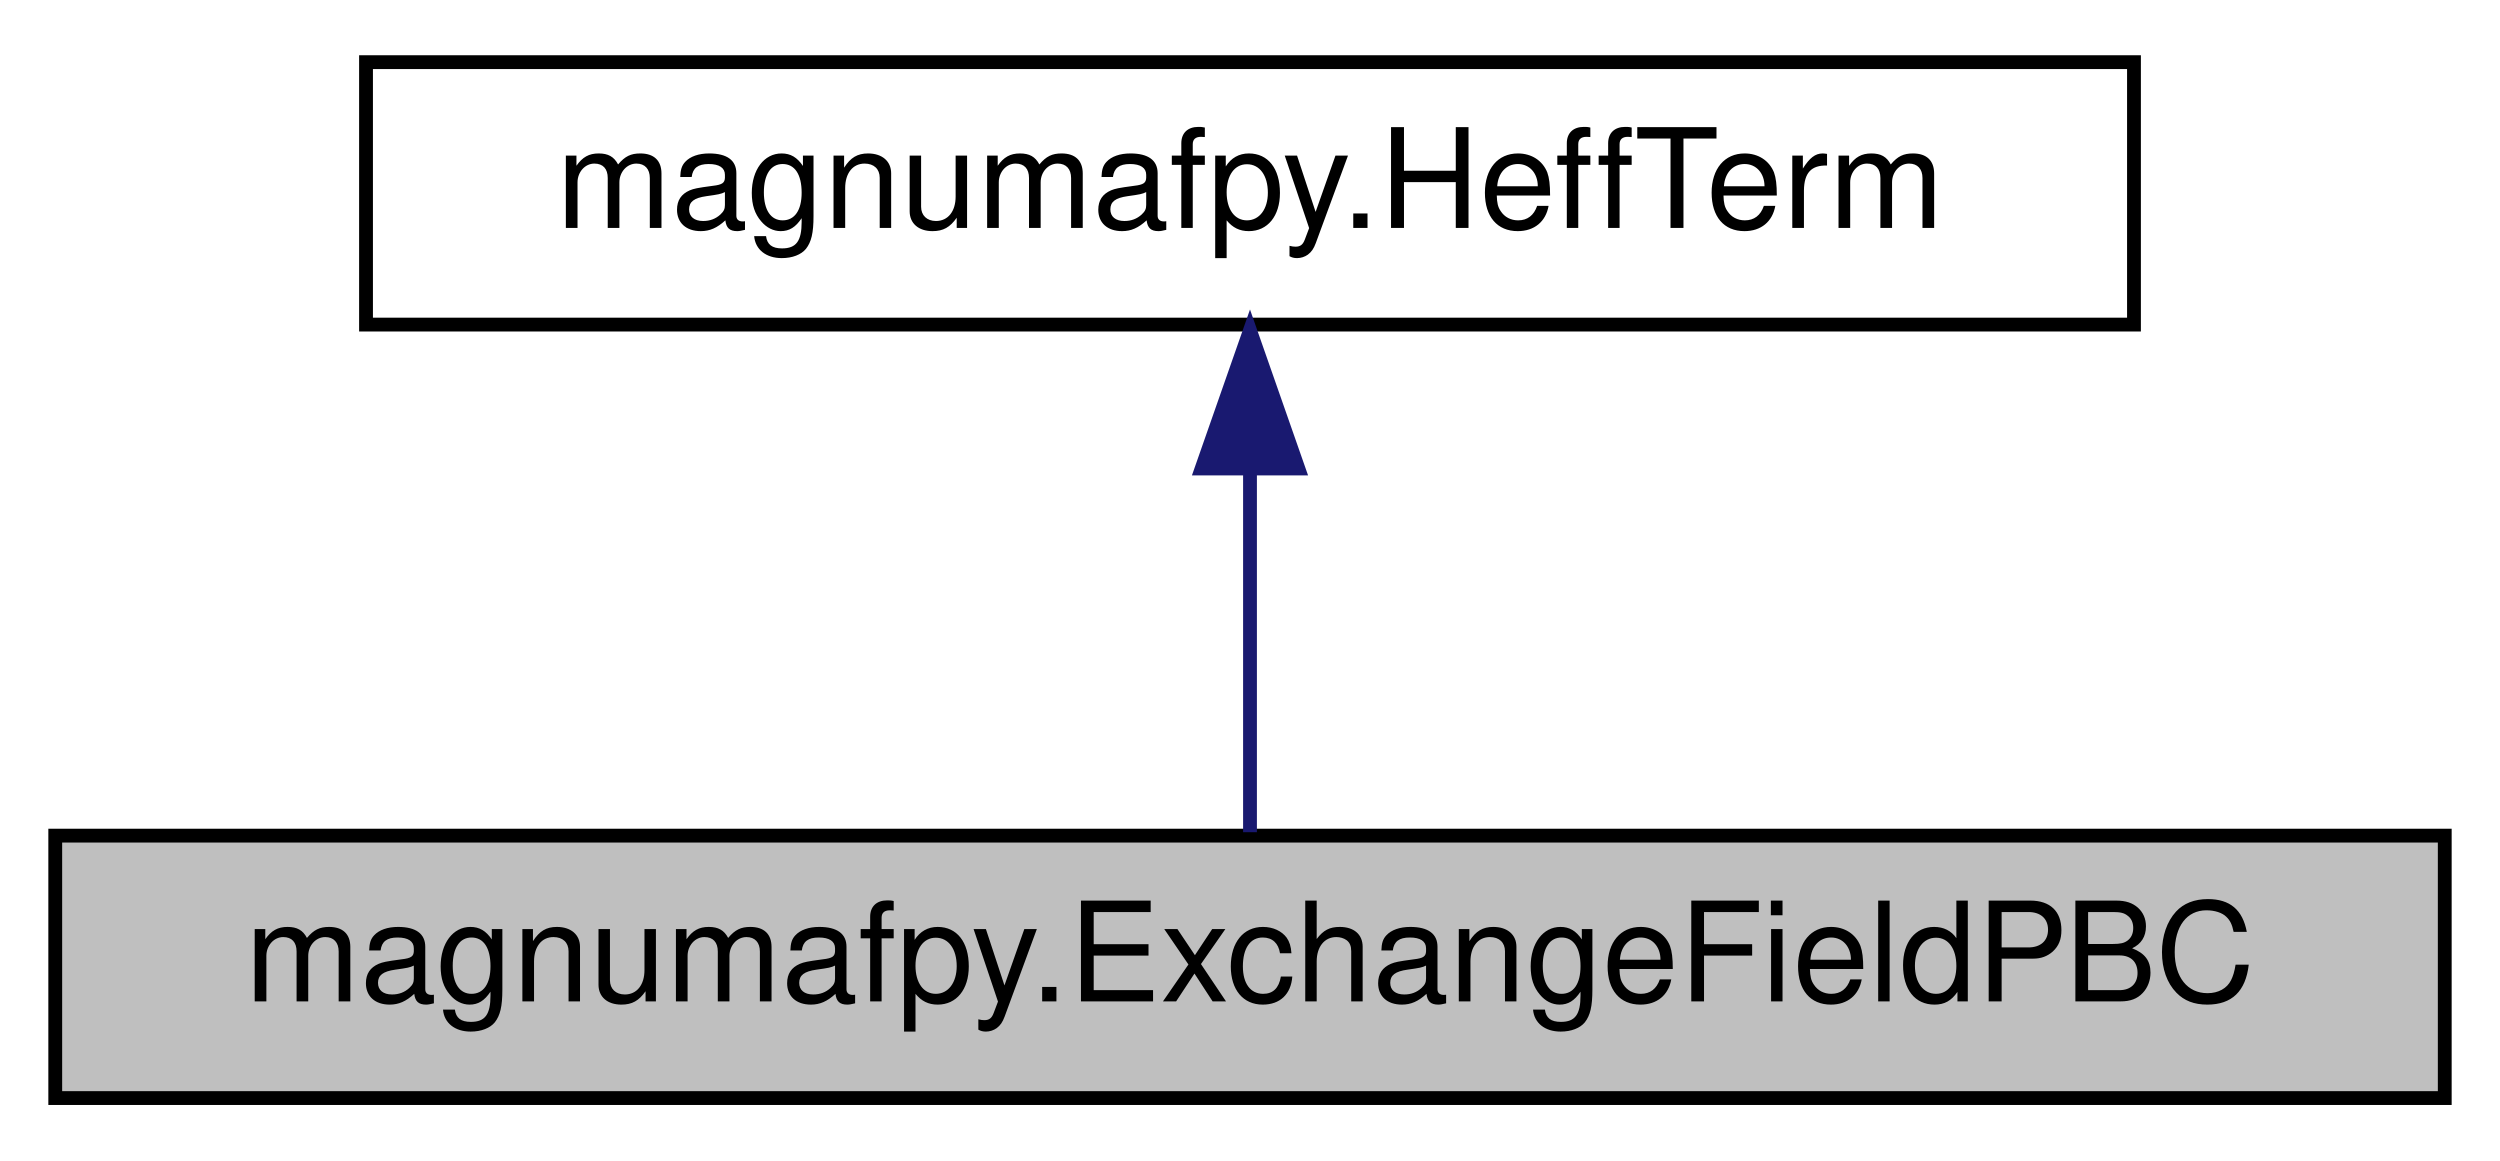
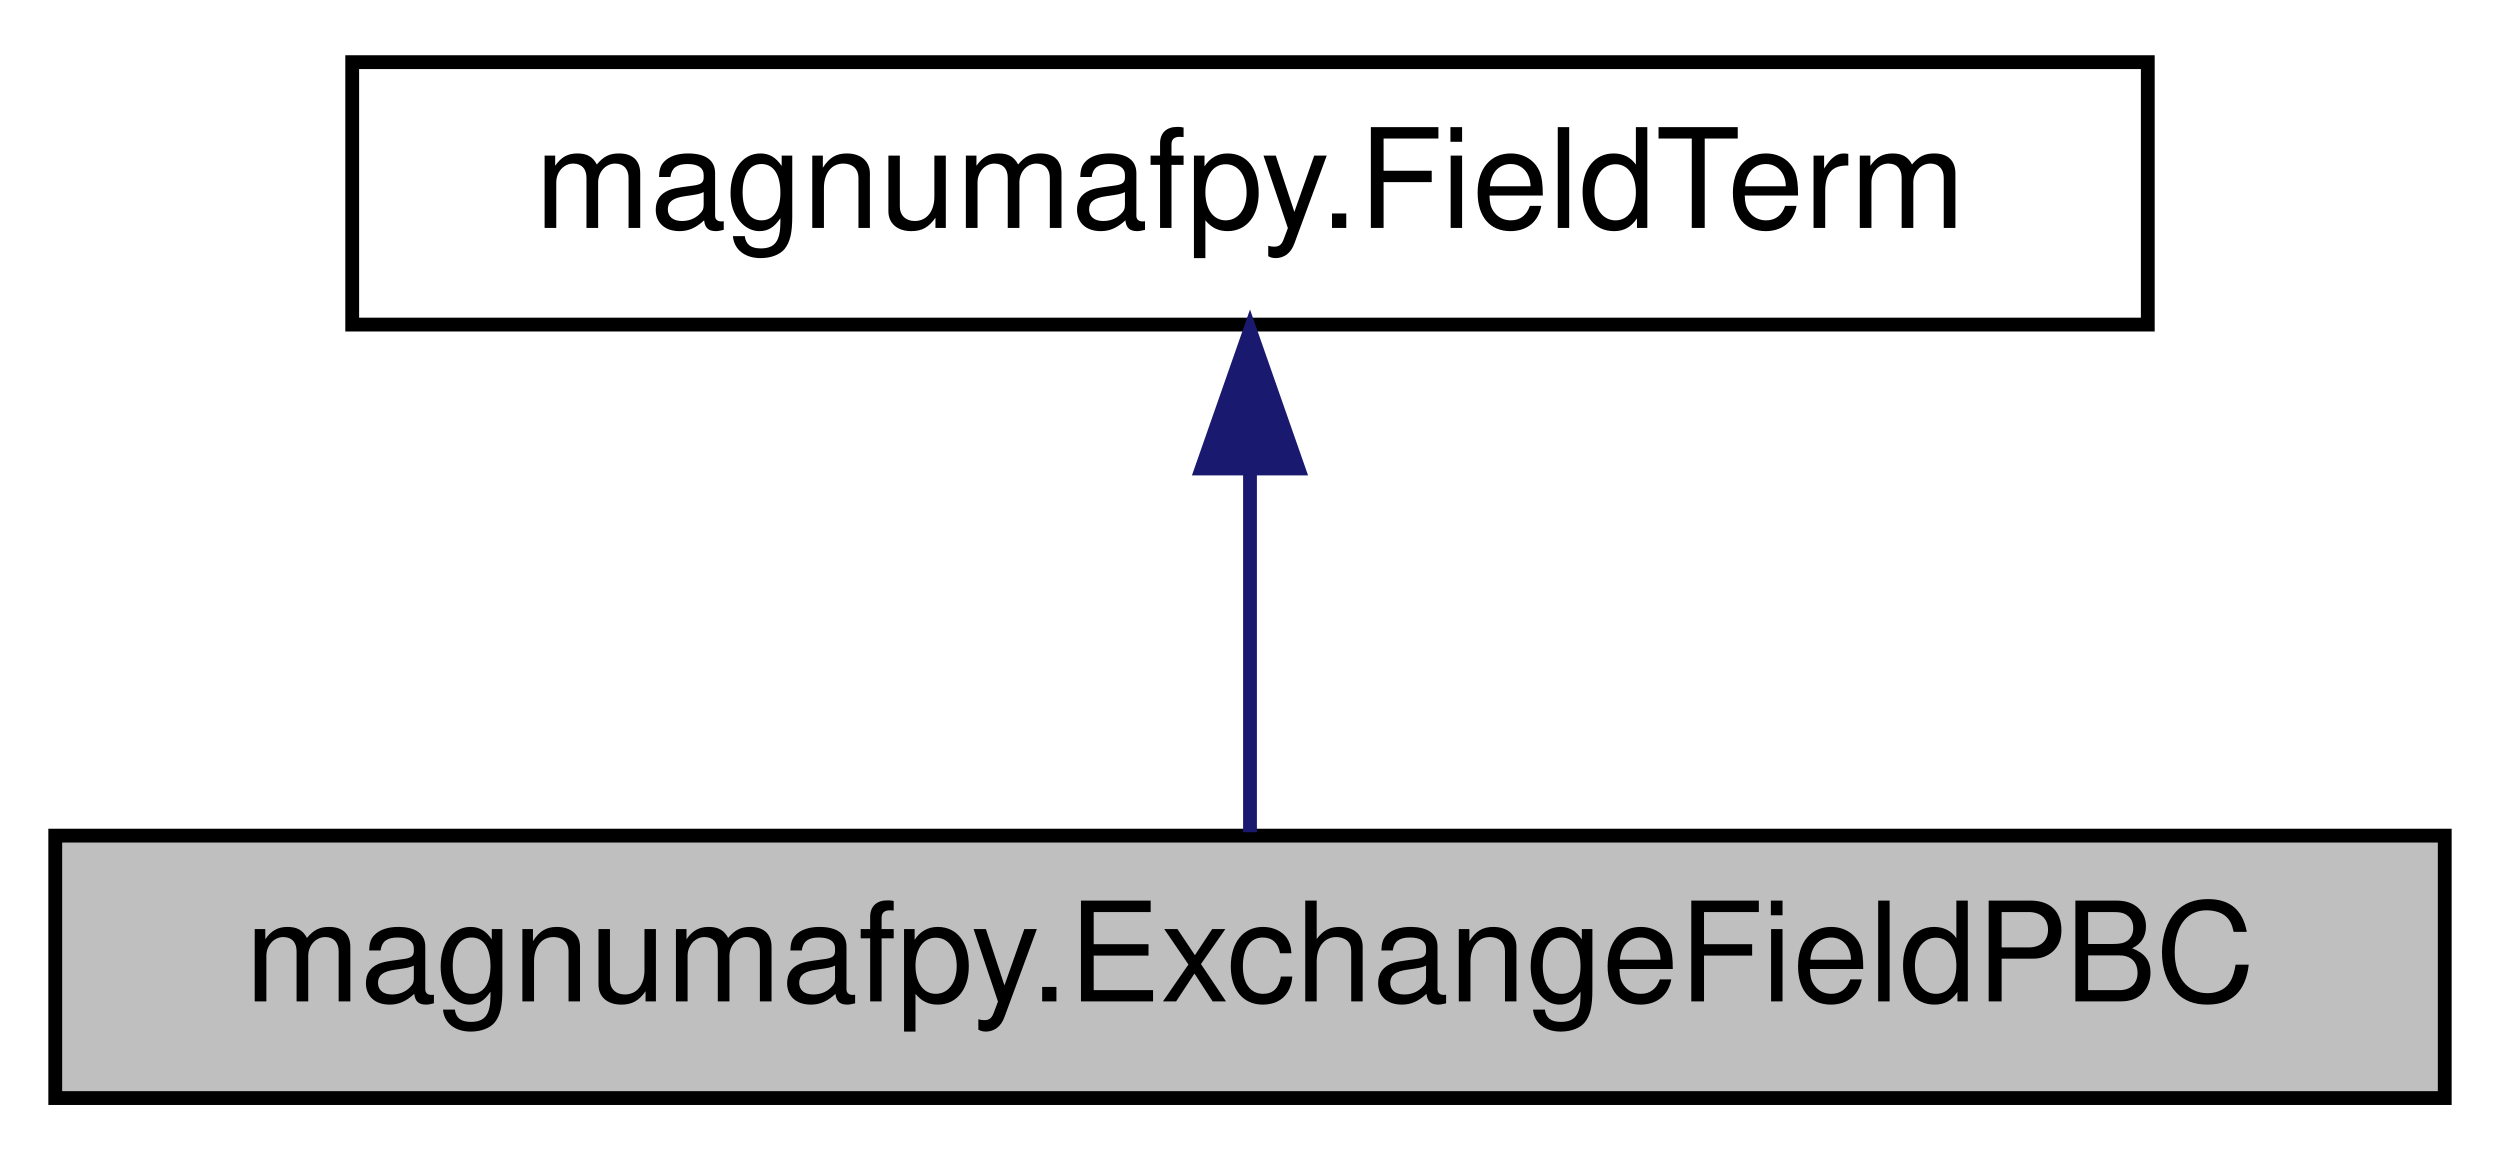
<svg xmlns="http://www.w3.org/2000/svg" xmlns:xlink="http://www.w3.org/1999/xlink" width="181pt" height="84pt" viewBox="0.00 0.00 181.00 84.00">
  <g id="graph0" class="graph" transform="scale(1 1) rotate(0) translate(4 80)">
    <g id="node1" class="node">
      <g id="a_node1">
        <a xlink:title=" ">
          <polygon fill="#bfbfbf" stroke="black" points="0,-0.5 0,-19.5 173,-19.5 173,-0.5 0,-0.5" />
          <text text-anchor="middle" x="86.5" y="-7.5" font-family="Helvetica,sans-Serif" font-size="10.00">magnumafpy.ExchangeFieldPBC</text>
        </a>
      </g>
    </g>
    <g id="node2" class="node">
      <g id="a_node2">
-         <a xlink:href="classmagnumafpy_1_1HeffTerm.html" target="_top" xlink:title=" ">
-           <polygon fill="none" stroke="black" points="22.5,-56.5 22.5,-75.5 150.5,-75.5 150.5,-56.5 22.5,-56.5" />
-           <text text-anchor="middle" x="86.5" y="-63.5" font-family="Helvetica,sans-Serif" font-size="10.00">magnumafpy.HeffTerm</text>
+         <a xlink:href="classmagnumafpy_1_1FieldTerm.html" target="_top" xlink:title=" ">
+           <polygon fill="none" stroke="black" points="21.5,-56.5 21.5,-75.5 151.5,-75.5 151.5,-56.5 21.5,-56.5" />
+           <text text-anchor="middle" x="86.5" y="-63.5" font-family="Helvetica,sans-Serif" font-size="10.00">magnumafpy.FieldTerm</text>
        </a>
      </g>
    </g>
    <g id="edge1" class="edge">
      <path fill="none" stroke="midnightblue" d="M86.5,-45.8C86.5,-36.91 86.5,-26.78 86.5,-19.75" />
      <polygon fill="midnightblue" stroke="midnightblue" points="83,-46.08 86.5,-56.08 90,-46.08 83,-46.08" />
    </g>
  </g>
</svg>
